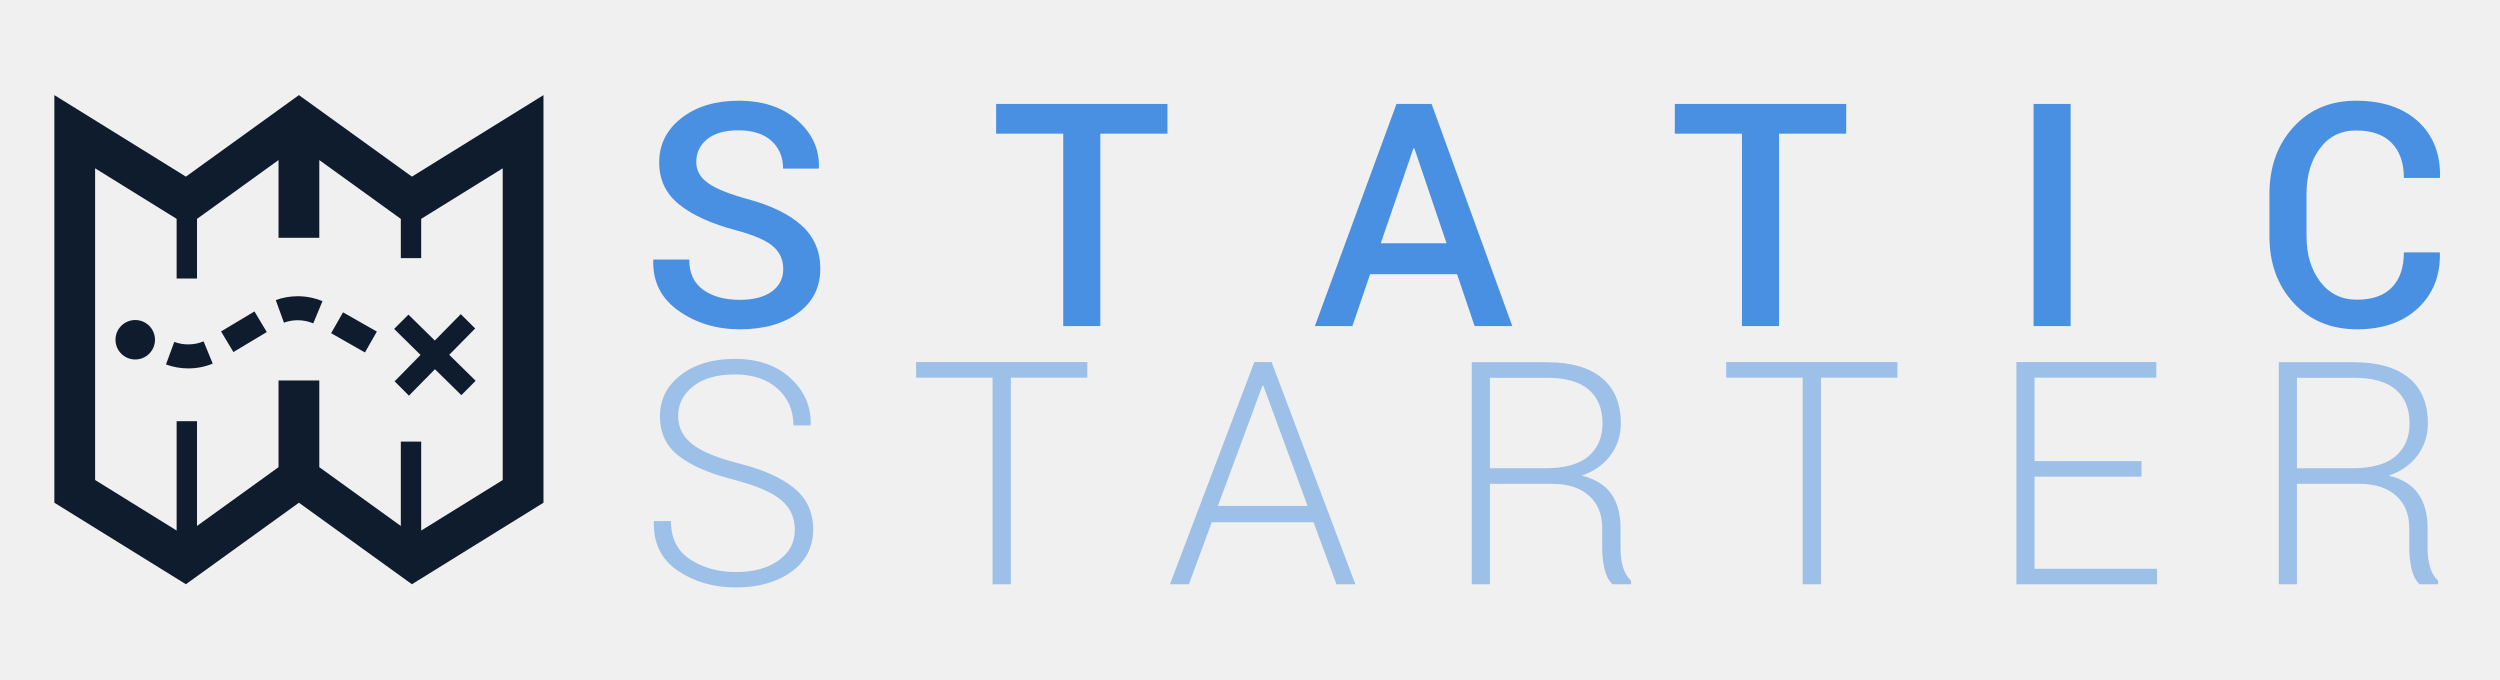
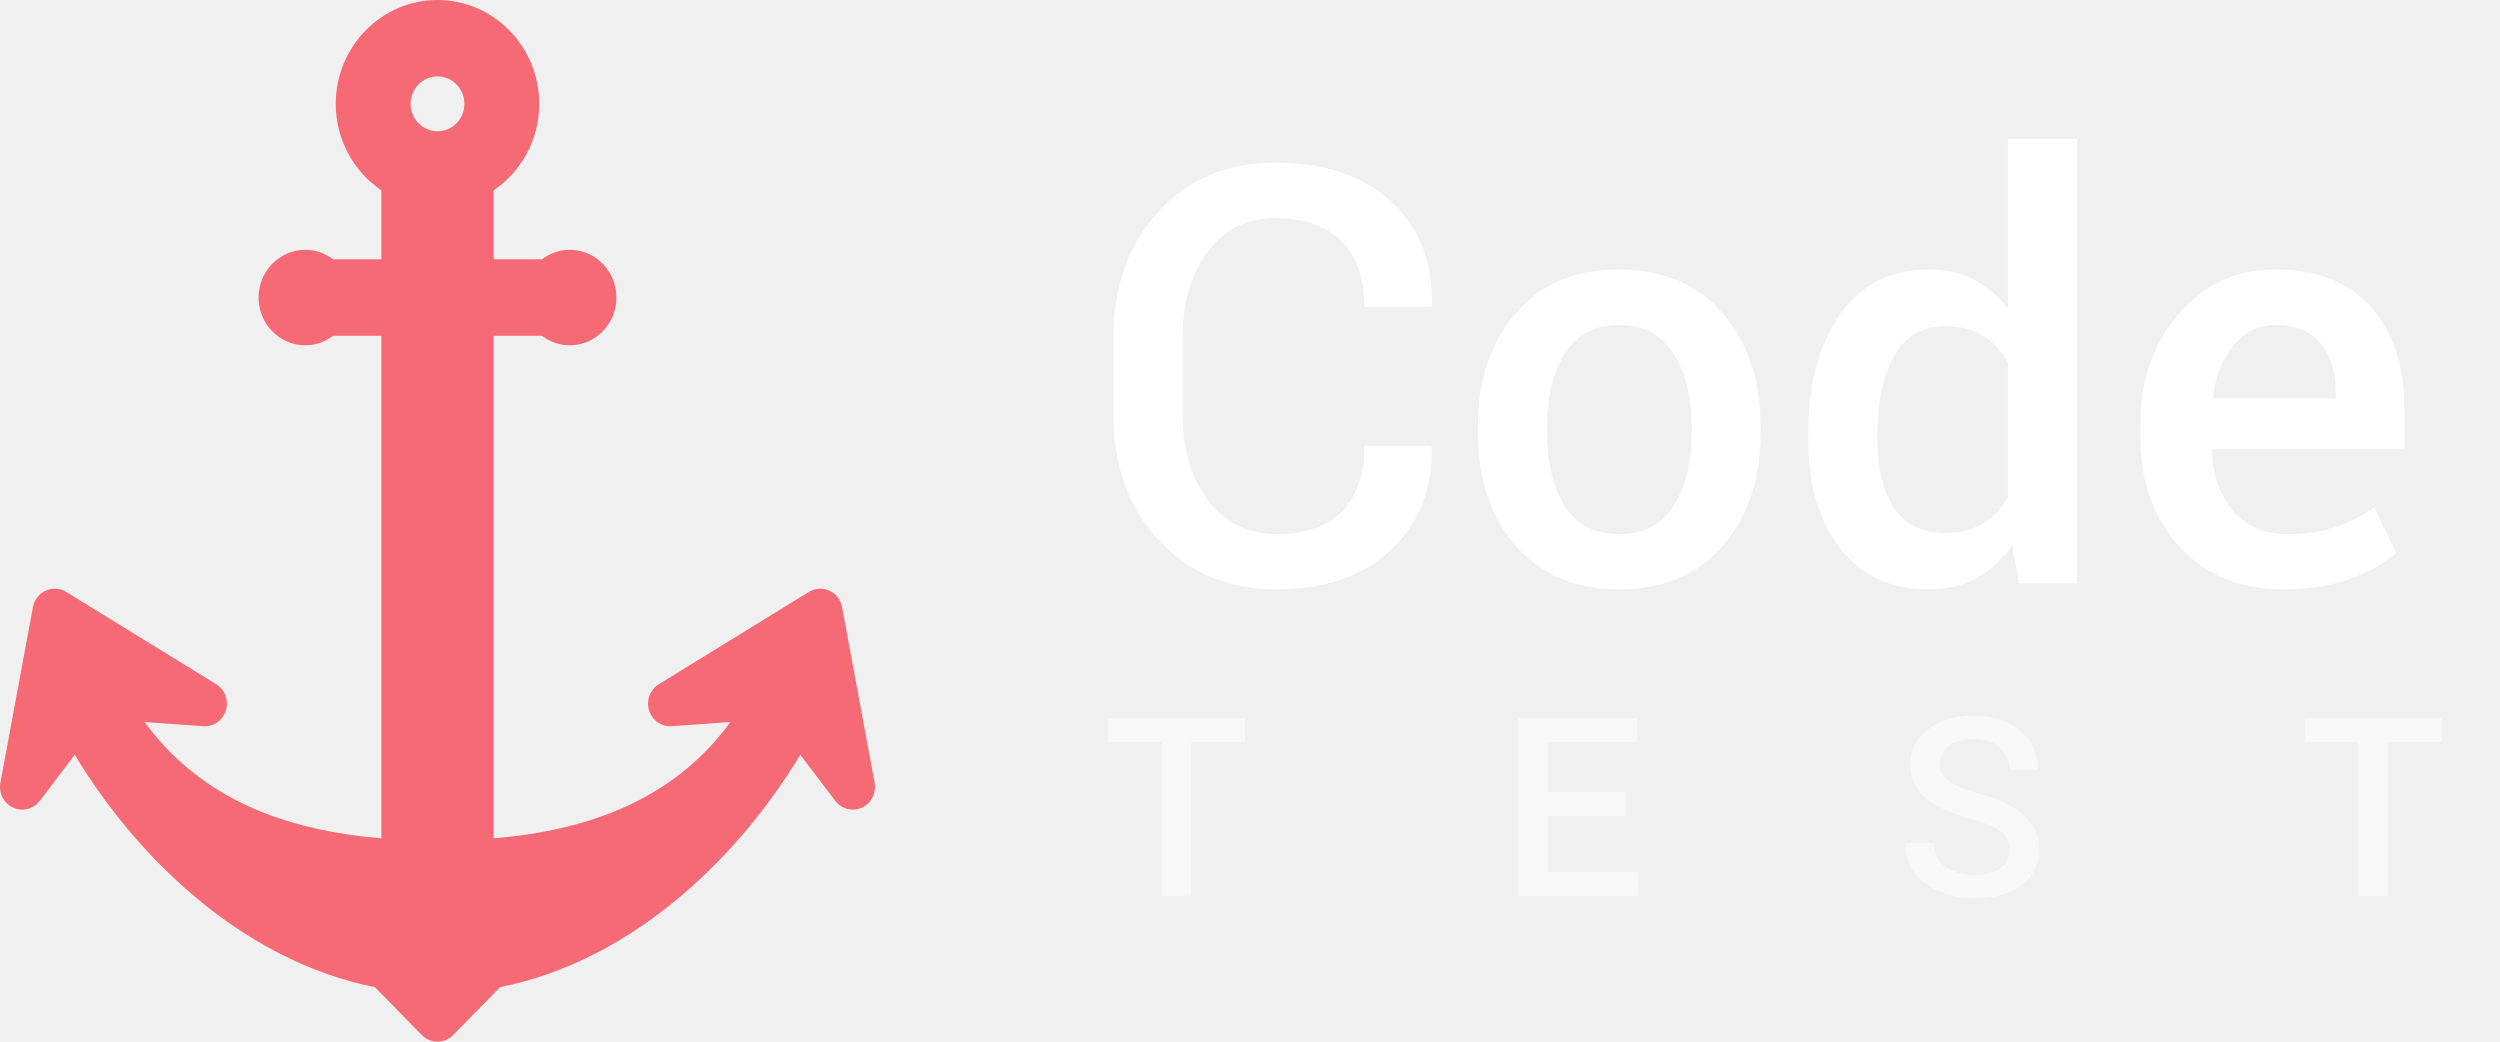
- <svg xmlns="http://www.w3.org/2000/svg" xmlns:xlink="http://www.w3.org/1999/xlink" width="184px" height="50px" viewBox="0 0 184 50" version="1.1">
-   <defs>
-     <path d="M54.5,31.991 C54.5,31.1 54.167,30.372 53.5,29.806 C52.834,29.241 51.674,28.741 50.019,28.307 C48.23,27.858 46.875,27.274 45.954,26.555 C45.033,25.836 44.572,24.867 44.572,23.646 C44.572,22.396 45.087,21.378 46.116,20.592 C47.146,19.806 48.469,19.413 50.086,19.413 C51.771,19.413 53.13,19.881 54.163,20.816 C55.196,21.752 55.698,22.894 55.668,24.242 L55.634,24.309 L54.399,24.309 C54.399,23.216 54.011,22.318 53.237,21.614 C52.462,20.91 51.412,20.558 50.086,20.558 C48.776,20.558 47.752,20.85 47.015,21.434 C46.277,22.018 45.909,22.744 45.909,23.613 C45.909,24.436 46.249,25.123 46.931,25.674 C47.612,26.224 48.787,26.709 50.457,27.128 C52.216,27.577 53.555,28.184 54.472,28.947 C55.389,29.711 55.848,30.718 55.848,31.968 C55.848,33.271 55.314,34.308 54.247,35.079 C53.18,35.85 51.82,36.236 50.165,36.236 C48.533,36.236 47.108,35.826 45.892,35.006 C44.675,34.186 44.086,32.99 44.123,31.418 L44.146,31.351 L45.381,31.351 C45.381,32.623 45.856,33.567 46.807,34.181 C47.758,34.795 48.877,35.102 50.165,35.102 C51.46,35.102 52.507,34.817 53.304,34.248 C54.101,33.679 54.5,32.927 54.5,31.991 Z M76.026,20.794 L70.399,20.794 L70.399,36 L69.052,36 L69.052,20.794 L63.425,20.794 L63.425,19.648 L76.026,19.648 L76.026,20.794 Z M92.677,31.44 L85.187,31.44 L83.502,36 L82.109,36 L88.32,19.648 L89.589,19.648 L95.754,36 L94.362,36 L92.677,31.44 Z M85.636,30.239 L92.239,30.239 L88.982,21.389 L88.915,21.389 L85.636,30.239 Z M105.657,28.61 L105.657,36 L104.32,36 L104.32,19.66 L109.857,19.66 C111.609,19.66 112.953,20.043 113.889,20.811 C114.824,21.578 115.292,22.699 115.292,24.174 C115.292,25.043 115.042,25.82 114.54,26.505 C114.038,27.19 113.331,27.689 112.417,28.004 C113.428,28.258 114.156,28.713 114.602,29.368 C115.047,30.024 115.27,30.845 115.27,31.833 L115.27,33.372 C115.27,33.881 115.33,34.338 115.45,34.742 C115.569,35.146 115.768,35.476 116.045,35.73 L116.045,36 L114.675,36 C114.398,35.73 114.203,35.352 114.091,34.866 C113.978,34.379 113.922,33.874 113.922,33.35 L113.922,31.856 C113.922,30.853 113.598,30.061 112.951,29.481 C112.303,28.9 111.399,28.61 110.239,28.61 L105.657,28.61 Z M105.657,27.465 L109.688,27.465 C111.163,27.465 112.241,27.167 112.923,26.572 C113.604,25.977 113.945,25.174 113.945,24.163 C113.945,23.085 113.606,22.256 112.928,21.676 C112.251,21.095 111.227,20.805 109.857,20.805 L105.657,20.805 L105.657,27.465 Z M135.65,20.794 L130.024,20.794 L130.024,36 L128.676,36 L128.676,20.794 L123.049,20.794 L123.049,19.648 L135.65,19.648 L135.65,20.794 Z M153.616,28.083 L145.743,28.083 L145.743,34.866 L154.761,34.866 L154.761,36 L144.407,36 L144.407,19.648 L154.705,19.648 L154.705,20.794 L145.743,20.794 L145.743,26.937 L153.616,26.937 L153.616,28.083 Z M165.056,28.61 L165.056,36 L163.72,36 L163.72,19.66 L169.257,19.66 C171.008,19.66 172.352,20.043 173.288,20.811 C174.224,21.578 174.692,22.699 174.692,24.174 C174.692,25.043 174.441,25.82 173.94,26.505 C173.438,27.19 172.73,27.689 171.817,28.004 C172.828,28.258 173.556,28.713 174.001,29.368 C174.447,30.024 174.67,30.845 174.67,31.833 L174.67,33.372 C174.67,33.881 174.73,34.338 174.849,34.742 C174.969,35.146 175.167,35.476 175.445,35.73 L175.445,36 L174.074,36 C173.797,35.73 173.603,35.352 173.49,34.866 C173.378,34.379 173.322,33.874 173.322,33.35 L173.322,31.856 C173.322,30.853 172.998,30.061 172.351,29.481 C171.703,28.9 170.799,28.61 169.638,28.61 L165.056,28.61 Z M165.056,27.465 L169.088,27.465 C170.563,27.465 171.641,27.167 172.322,26.572 C173.004,25.977 173.344,25.174 173.344,24.163 C173.344,23.085 173.006,22.256 172.328,21.676 C171.65,21.095 170.627,20.805 169.257,20.805 L165.056,20.805 L165.056,27.465 Z" id="path-1" />
-     <path d="M53.646,12.8 C53.646,12.118 53.394,11.561 52.888,11.126 C52.383,10.692 51.49,10.303 50.21,9.958 C48.383,9.479 46.977,8.845 45.993,8.055 C45.008,7.265 44.516,6.23 44.516,4.95 C44.516,3.632 45.061,2.546 46.15,1.693 C47.24,0.839 48.645,0.413 50.367,0.413 C52.164,0.413 53.607,0.896 54.697,1.861 C55.786,2.827 56.312,3.988 56.274,5.343 L56.252,5.41 L53.635,5.41 C53.635,4.572 53.351,3.892 52.782,3.372 C52.213,2.851 51.4,2.591 50.345,2.591 C49.349,2.591 48.583,2.808 48.048,3.243 C47.513,3.677 47.245,4.238 47.245,4.927 C47.245,5.549 47.535,6.065 48.115,6.477 C48.696,6.889 49.656,7.278 50.996,7.645 C52.756,8.117 54.092,8.768 55.005,9.599 C55.919,10.43 56.375,11.49 56.375,12.777 C56.375,14.14 55.831,15.224 54.741,16.029 C53.652,16.833 52.22,17.236 50.446,17.236 C48.739,17.236 47.241,16.785 45.954,15.883 C44.666,14.98 44.041,13.743 44.078,12.171 L44.101,12.104 L46.729,12.104 C46.729,13.099 47.073,13.842 47.762,14.333 C48.451,14.823 49.345,15.068 50.446,15.068 C51.457,15.068 52.243,14.864 52.804,14.456 C53.366,14.048 53.646,13.496 53.646,12.8 Z M81.925,2.838 L76.983,2.838 L76.983,17 L74.254,17 L74.254,2.838 L69.313,2.838 L69.313,0.648 L81.925,0.648 L81.925,2.838 Z M103.24,13.182 L96.839,13.182 L95.536,17 L92.773,17 L98.782,0.648 L101.365,0.648 L107.306,17 L104.532,17 L103.24,13.182 Z M97.625,10.902 L102.465,10.902 L100.096,3.917 L100.028,3.917 L97.625,10.902 Z M131.878,2.838 L126.937,2.838 L126.937,17 L124.208,17 L124.208,2.838 L119.266,2.838 L119.266,0.648 L131.878,0.648 L131.878,2.838 Z M148.398,17 L145.669,17 L145.669,0.648 L148.398,0.648 L148.398,17 Z M175.553,11.576 L175.576,11.643 C175.606,13.298 175.068,14.643 173.964,15.68 C172.86,16.717 171.364,17.236 169.478,17.236 C167.568,17.236 166.017,16.594 164.823,15.31 C163.628,14.026 163.031,12.384 163.031,10.385 L163.031,7.274 C163.031,5.283 163.621,3.641 164.8,2.35 C165.979,1.058 167.512,0.413 169.399,0.413 C171.331,0.413 172.852,0.92 173.964,1.934 C175.076,2.949 175.617,4.313 175.587,6.028 L175.564,6.095 L172.925,6.095 C172.925,4.995 172.628,4.137 172.032,3.523 C171.437,2.91 170.559,2.603 169.399,2.603 C168.283,2.603 167.398,3.044 166.743,3.928 C166.088,4.811 165.76,5.919 165.76,7.252 L165.76,10.385 C165.76,11.733 166.095,12.848 166.765,13.732 C167.435,14.615 168.34,15.057 169.478,15.057 C170.608,15.057 171.465,14.754 172.049,14.147 C172.633,13.541 172.925,12.684 172.925,11.576 L175.553,11.576 Z" id="path-3" />
-     <path d="M9.855,20.115 C9.296,20.115 8.743,20.016 8.216,19.823 L8.826,18.165 C9.158,18.287 9.502,18.348 9.855,18.348 C10.245,18.348 10.626,18.273 10.986,18.126 L11.656,19.761 C11.084,19.997 10.477,20.115 9.855,20.115 Z M22.86,18.941 L20.372,17.523 L21.246,15.987 L23.736,17.404 L22.86,18.941 L22.86,18.941 Z M13.178,18.91 L12.27,17.394 L14.729,15.922 L15.636,17.439 L13.178,18.91 Z M19.055,16.799 C18.69,16.647 18.305,16.569 17.909,16.569 C17.564,16.569 17.223,16.629 16.898,16.747 L16.296,15.085 C16.815,14.898 17.358,14.803 17.909,14.802 C18.538,14.802 19.154,14.925 19.734,15.168 L19.055,16.799 L19.055,16.799 Z M5.954,16.554 C5.151,16.554 4.5,17.203 4.5,18.006 C4.5,18.808 5.151,19.458 5.954,19.458 C6.756,19.458 7.407,18.807 7.407,18.006 C7.405,17.203 6.756,16.554 5.954,16.554 L5.954,16.554 Z M26.317,6 L18,2.66453526e-15 L9.682,6 L0,2.66453526e-15 L0,30 L9.682,36 L18,30 L26.317,36 L36,30 L36,0 L26.317,6 L26.317,6 Z M33,28.331 L27,32.049 L27,25.5 L25.5,25.5 L25.5,31.712 L19.5,27.384 L19.5,21 L16.5,21 L16.5,27.383 L10.5,31.71 L10.5,24 L9,24 L9,32.047 L3,28.329 L3,5.388 L9,9.107 L9,13.5 L10.5,13.5 L10.5,9.11 L16.5,4.78 L16.5,10.5 L19.5,10.5 L19.5,4.78 L25.5,9.11 L25.5,12 L27,12 L27,9.107 L33,5.388 L33,28.331 Z M31.008,21.024 L29.064,19.113 L30.974,17.174 L29.912,16.12 L28.003,18.063 L26.062,16.155 L25.008,17.208 L26.952,19.122 L25.043,21.066 L26.097,22.12 L28.012,20.174 L29.955,22.086 L31.008,21.024 L31.008,21.024 Z" id="path-5" />
-   </defs>
-   <g id="Symbols" stroke="none" stroke-width="1" fill="none" fill-rule="evenodd">
+ <svg xmlns="http://www.w3.org/2000/svg" xmlns:xlink="http://www.w3.org/1999/xlink" width="240" height="100" viewBox="0 0 240 100" version="1.1">
+   <g id="Canvas" transform="matrix(2 0 0 2 -1310 1330)">
    <g id="brand/logo/secondary">
-       <g id="Group-2" transform="translate(4, 7)">
-         <mask id="mask-2" fill="white">
-           <use xlink:href="#path-1" />
-         </mask>
-         <use id="Starter" fill-opacity="0.5" fill="#4A90E2" xlink:href="#path-1" />
-         <mask id="mask-4" fill="white">
-           <use xlink:href="#path-3" />
-         </mask>
-         <use id="STATIC" fill="#4A90E2" xlink:href="#path-3" />
-         <mask id="mask-6" fill="white">
-           <use xlink:href="#path-5" />
-         </mask>
-         <use id="Map" fill="#0E1C2D" fill-rule="nonzero" xlink:href="#path-5" />
+       <g id="big-anchor">
+         <g id="XMLID_3_">
+           <use xlink:href="#path0_fill" transform="translate(655 -665)" fill="#F56A75" />
+         </g>
+       </g>
+       <g id="Code">
+         <use xlink:href="#path1_fill" transform="translate(708.449 -658.328)" fill="#FFFFFF" />
+       </g>
+       <g id="TEST" opacity="0.5">
+         <use xlink:href="#path2_fill" transform="translate(708.182 -630.654)" fill="#FFFFFF" />
      </g>
    </g>
  </g>
+   <defs>
+     <path id="path0_fill" fill-rule="evenodd" d="M 40.42 29.141L 41.981 37.573C 42.073 38.067 41.821 38.56 41.372 38.766C 40.923 38.973 40.395 38.838 40.093 38.441L 38.413 36.229C 35.129 41.657 29.963 46.203 24.006 47.382L 21.752 49.682C 21.337 50.106 20.663 50.106 20.247 49.682L 17.993 47.382C 12.036 46.202 6.871 41.657 3.587 36.229L 1.907 38.441C 1.605 38.838 1.077 38.973 0.628 38.766C 0.179 38.56 -0.073 38.067 0.019 37.574L 1.58 29.141C 1.645 28.792 1.873 28.497 2.192 28.352C 2.51 28.206 2.877 28.229 3.176 28.412L 10.377 32.843C 10.799 33.102 10.992 33.623 10.843 34.101C 10.695 34.58 10.245 34.892 9.754 34.857L 6.941 34.657C 9.627 38.34 13.669 39.852 18.306 40.24L 18.306 16.117L 15.99 16.117C 15.617 16.4 15.158 16.574 14.657 16.574C 13.417 16.574 12.411 15.548 12.411 14.283C 12.411 13.017 13.417 11.991 14.657 11.991C 15.159 11.991 15.618 12.165 15.991 12.449L 18.306 12.449L 18.306 9.136C 16.988 8.242 16.116 6.716 16.116 4.985C 16.116 2.237 18.307 0 21 0C 23.693 0 25.884 2.237 25.884 4.985C 25.884 6.716 25.012 8.242 23.694 9.136L 23.694 12.449L 26.009 12.449C 26.382 12.165 26.842 11.991 27.344 11.991C 28.584 11.991 29.589 13.017 29.589 14.283C 29.589 15.548 28.584 16.574 27.344 16.574C 26.842 16.574 26.383 16.4 26.01 16.117L 23.694 16.117L 23.694 40.24C 28.331 39.852 32.373 38.34 35.059 34.657L 32.246 34.857C 31.755 34.892 31.305 34.58 31.157 34.101C 31.009 33.622 31.201 33.102 31.623 32.843L 38.824 28.412C 39.123 28.229 39.49 28.206 39.808 28.352C 40.127 28.497 40.355 28.792 40.42 29.141ZM 22.291 4.985C 22.291 4.258 21.712 3.667 21 3.667C 20.288 3.667 19.709 4.258 19.709 4.985C 19.709 5.711 20.288 6.302 21 6.302C 21.712 6.302 22.291 5.711 22.291 4.985Z" />
+     <path id="path1_fill" fill-rule="evenodd" d="M 15.244 14.725L 15.271 14.807C 15.308 16.821 14.654 18.459 13.31 19.722C 11.965 20.984 10.145 21.615 7.848 21.615C 5.523 21.615 3.634 20.834 2.181 19.27C 0.727 17.707 0 15.709 0 13.275L 0 9.488C 0 7.064 0.718 5.065 2.153 3.493C 3.589 1.921 5.455 1.135 7.752 1.135C 10.104 1.135 11.956 1.752 13.31 2.987C 14.663 4.222 15.322 5.883 15.285 7.971L 15.258 8.053L 12.045 8.053C 12.045 6.713 11.683 5.669 10.958 4.922C 10.233 4.174 9.165 3.801 7.752 3.801C 6.394 3.801 5.316 4.339 4.519 5.414C 3.721 6.49 3.322 7.839 3.322 9.461L 3.322 13.275C 3.322 14.916 3.73 16.274 4.546 17.35C 5.362 18.425 6.462 18.963 7.848 18.963C 9.224 18.963 10.268 18.594 10.979 17.855C 11.69 17.117 12.045 16.074 12.045 14.725L 15.244 14.725ZM 17.486 13.795C 17.486 11.598 18.088 9.794 19.291 8.381C 20.512 6.968 22.167 6.262 24.254 6.262C 26.378 6.262 28.041 6.968 29.244 8.381C 30.456 9.785 31.062 11.589 31.062 13.795L 31.062 14.082C 31.062 16.306 30.456 18.12 29.244 19.523C 28.041 20.918 26.387 21.615 24.281 21.615C 22.167 21.615 20.503 20.913 19.291 19.51C 18.088 18.106 17.486 16.297 17.486 14.082L 17.486 13.795ZM 20.809 14.082C 20.809 15.522 21.091 16.698 21.656 17.609C 22.212 18.512 23.087 18.963 24.281 18.963C 25.439 18.963 26.305 18.512 26.879 17.609C 27.462 16.698 27.754 15.522 27.754 14.082L 27.754 13.795C 27.754 12.382 27.462 11.22 26.879 10.309C 26.305 9.388 25.43 8.928 24.254 8.928C 23.096 8.928 22.23 9.388 21.656 10.309C 21.091 11.229 20.809 12.391 20.809 13.795L 20.809 14.082ZM 33.346 14.137C 33.346 11.776 33.852 9.873 34.863 8.429C 35.875 6.984 37.297 6.262 39.129 6.262C 39.931 6.262 40.649 6.423 41.282 6.747C 41.916 7.071 42.465 7.533 42.93 8.135L 42.93 0L 46.252 0L 46.252 21.328L 43.463 21.328L 43.135 19.496C 42.661 20.189 42.091 20.715 41.426 21.075C 40.76 21.435 39.986 21.615 39.102 21.615C 37.288 21.615 35.875 20.954 34.863 19.633C 33.852 18.311 33.346 16.575 33.346 14.424L 33.346 14.137ZM 36.668 14.424C 36.668 15.791 36.93 16.88 37.454 17.691C 37.978 18.503 38.81 18.908 39.949 18.908C 40.651 18.908 41.246 18.758 41.733 18.457C 42.221 18.156 42.62 17.728 42.93 17.172L 42.93 10.719C 42.62 10.172 42.219 9.746 41.727 9.44C 41.234 9.135 40.651 8.982 39.977 8.982C 38.846 8.982 38.012 9.459 37.475 10.411C 36.937 11.364 36.668 12.605 36.668 14.137L 36.668 14.424ZM 56.164 21.615C 54.068 21.615 52.398 20.929 51.153 19.558C 49.909 18.186 49.287 16.424 49.287 14.274L 49.287 13.727C 49.287 11.575 49.905 9.791 51.14 8.374C 52.375 6.957 53.922 6.253 55.781 6.262C 57.777 6.262 59.306 6.866 60.368 8.073C 61.43 9.281 61.961 10.901 61.961 12.934L 61.961 14.889L 52.732 14.889L 52.705 14.957C 52.76 16.133 53.104 17.094 53.737 17.842C 54.371 18.589 55.248 18.963 56.369 18.963C 57.262 18.963 58.028 18.854 58.666 18.635C 59.304 18.416 59.919 18.102 60.512 17.691L 61.578 19.865C 61.022 20.358 60.284 20.772 59.363 21.109C 58.443 21.447 57.376 21.615 56.164 21.615ZM 55.781 8.928C 54.961 8.928 54.286 9.254 53.758 9.905C 53.229 10.557 52.901 11.384 52.773 12.387L 52.801 12.455L 58.666 12.455L 58.666 12.113C 58.666 11.175 58.427 10.409 57.948 9.816C 57.47 9.224 56.747 8.928 55.781 8.928Z" />
+     <path id="path2_fill" fill-rule="evenodd" d="M 6.58 1.266L 4.002 1.266L 4.002 8.654L 2.578 8.654L 2.578 1.266L 0 1.266L 0 0.123L 6.58 0.123L 6.58 1.266ZM 24.85 4.816L 21.117 4.816L 21.117 7.518L 25.447 7.518L 25.447 8.654L 19.693 8.654L 19.693 0.123L 25.406 0.123L 25.406 1.266L 21.117 1.266L 21.117 3.674L 24.85 3.674L 24.85 4.816ZM 43.272 6.463C 43.272 6.107 43.14 5.816 42.876 5.59C 42.612 5.363 42.147 5.16 41.478 4.98C 40.525 4.73 39.792 4.399 39.278 3.987C 38.765 3.575 38.508 3.035 38.508 2.367C 38.508 1.68 38.792 1.113 39.36 0.668C 39.929 0.223 40.662 0 41.56 0C 42.498 0 43.251 0.252 43.819 0.756C 44.388 1.26 44.662 1.865 44.643 2.572L 44.631 2.607L 43.266 2.607C 43.266 2.17 43.117 1.815 42.82 1.544C 42.523 1.272 42.1 1.137 41.549 1.137C 41.029 1.137 40.63 1.25 40.351 1.477C 40.071 1.703 39.932 1.996 39.932 2.355C 39.932 2.68 40.083 2.949 40.386 3.164C 40.688 3.379 41.189 3.582 41.889 3.773C 42.807 4.02 43.504 4.359 43.98 4.793C 44.457 5.227 44.695 5.779 44.695 6.451C 44.695 7.162 44.411 7.728 43.843 8.147C 43.274 8.567 42.527 8.777 41.602 8.777C 40.711 8.777 39.93 8.542 39.258 8.071C 38.586 7.601 38.26 6.955 38.279 6.135L 38.291 6.1L 39.662 6.1C 39.662 6.619 39.842 7.007 40.201 7.263C 40.56 7.519 41.027 7.646 41.602 7.646C 42.129 7.646 42.539 7.54 42.832 7.327C 43.125 7.114 43.272 6.826 43.272 6.463ZM 64.025 1.266L 61.447 1.266L 61.447 8.654L 60.023 8.654L 60.023 1.266L 57.445 1.266L 57.445 0.123L 64.025 0.123L 64.025 1.266Z" />
+   </defs>
</svg>
